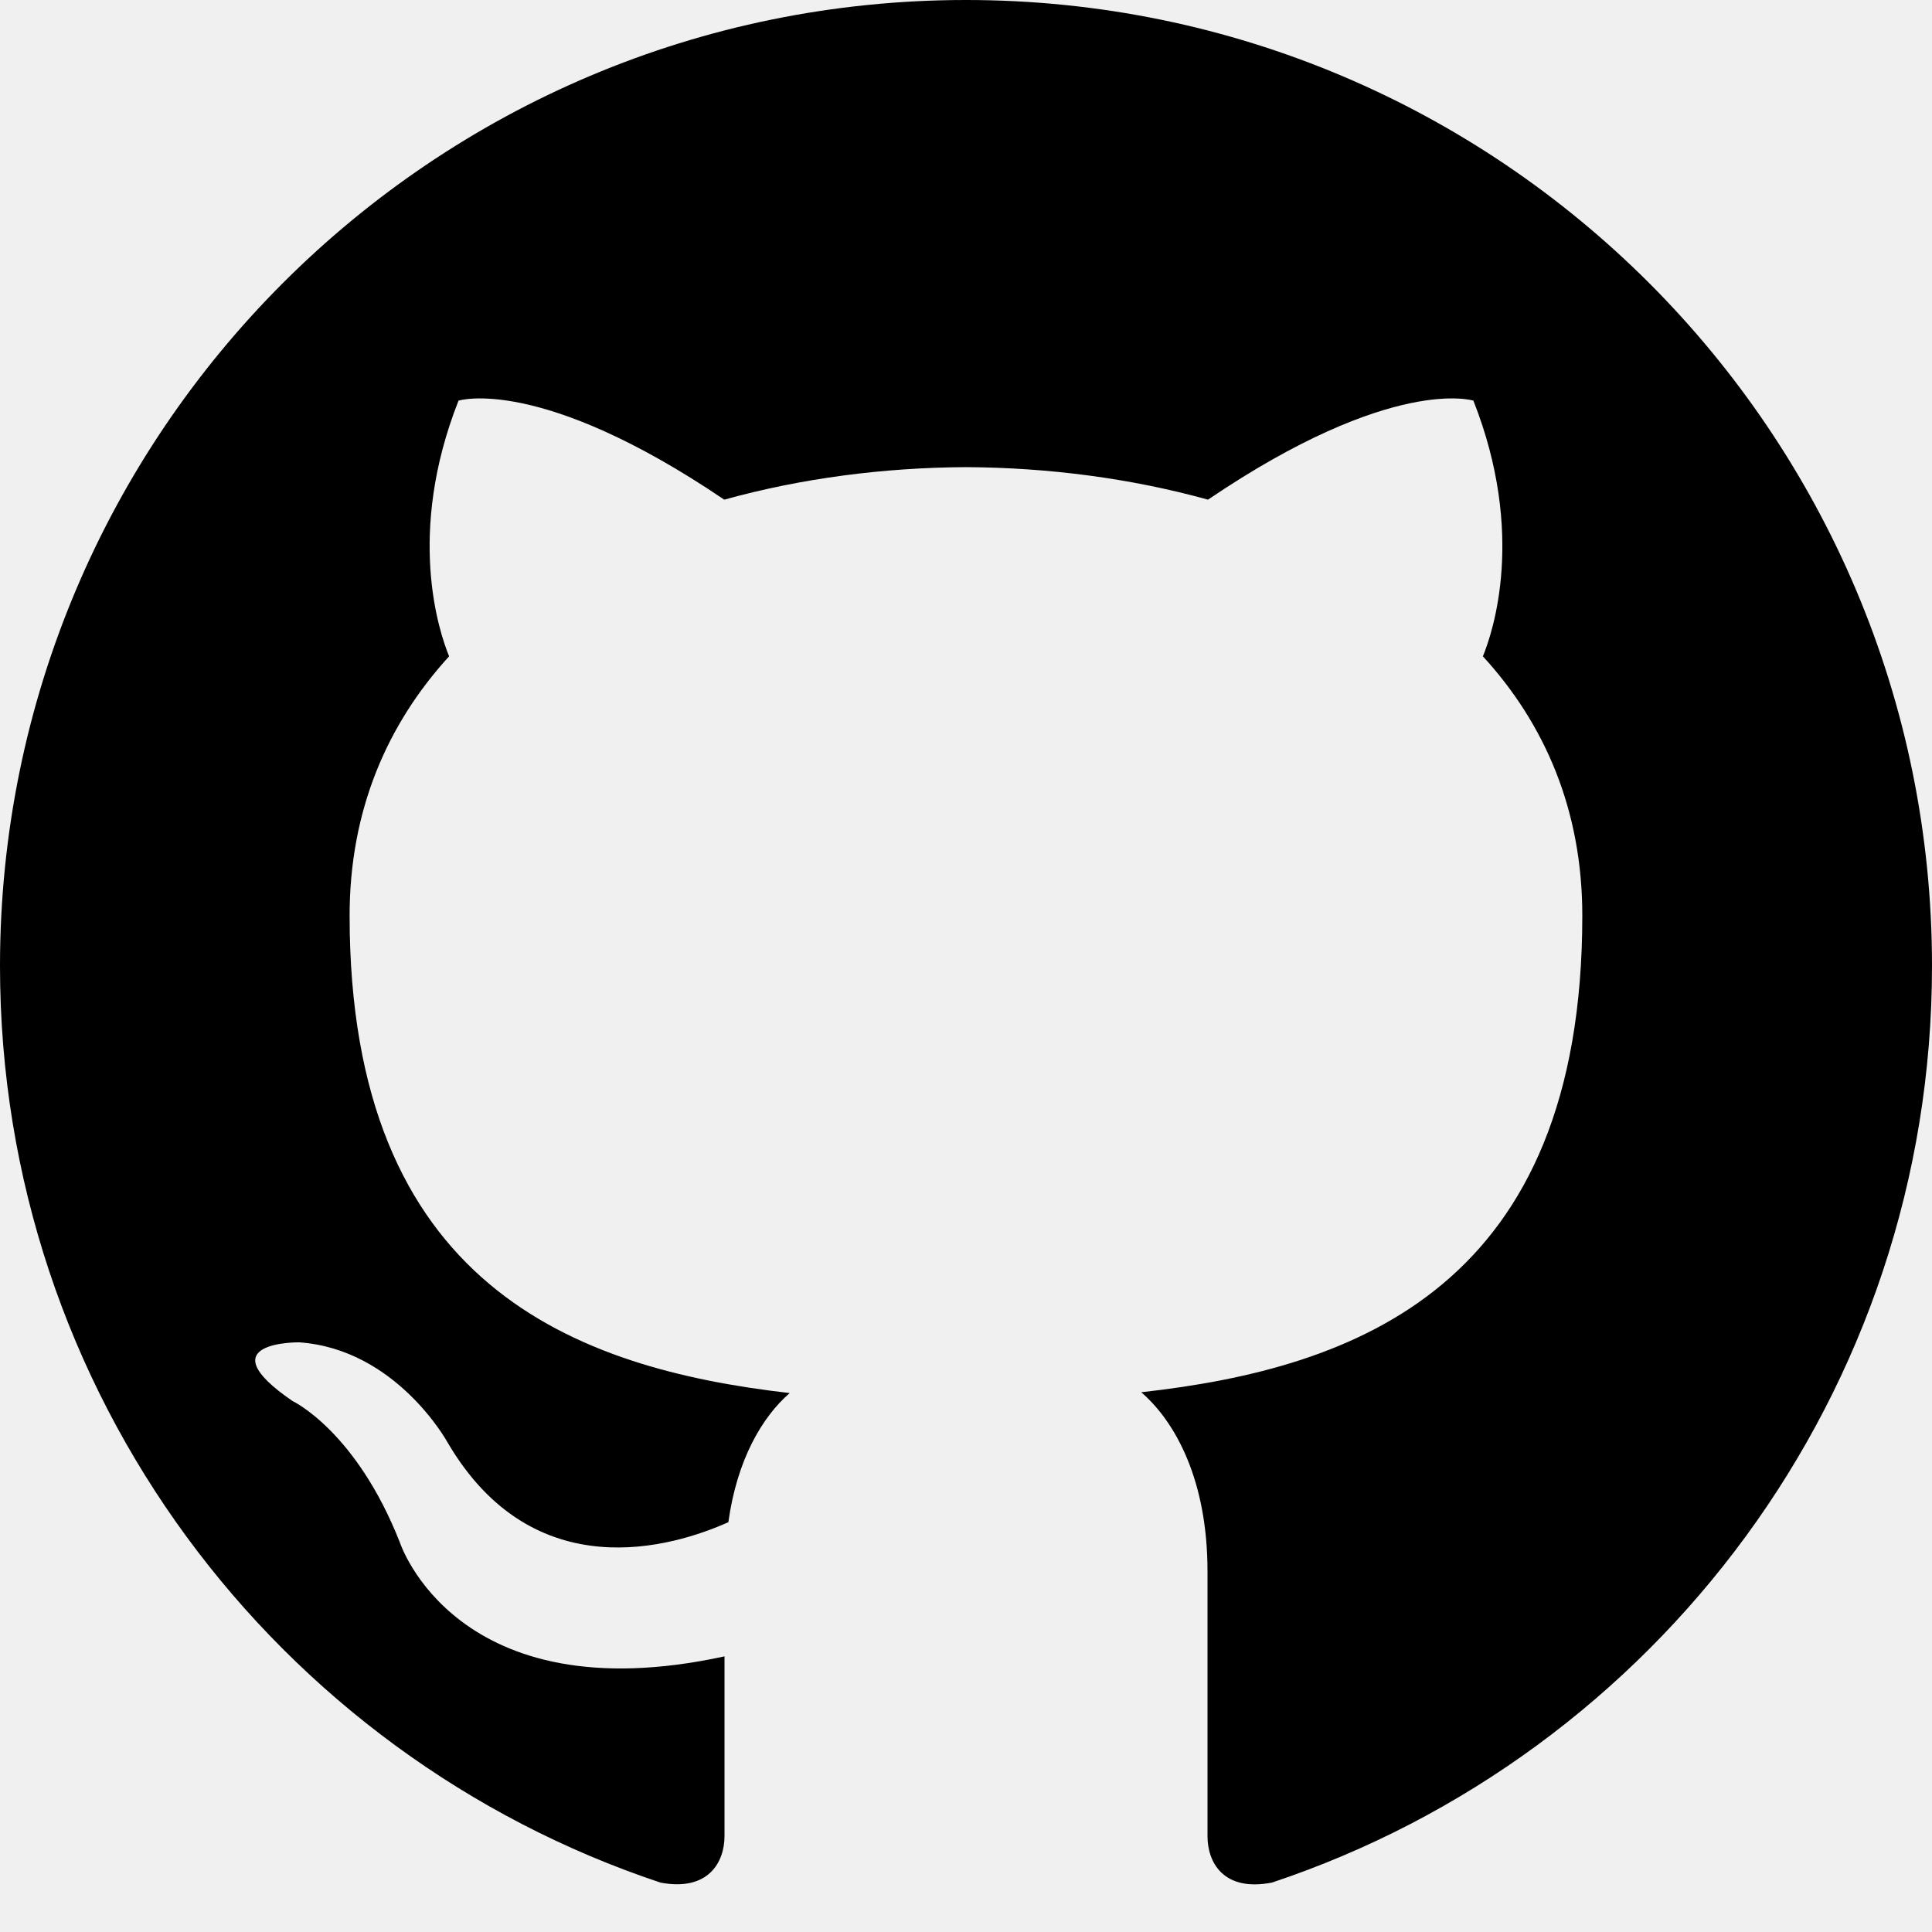
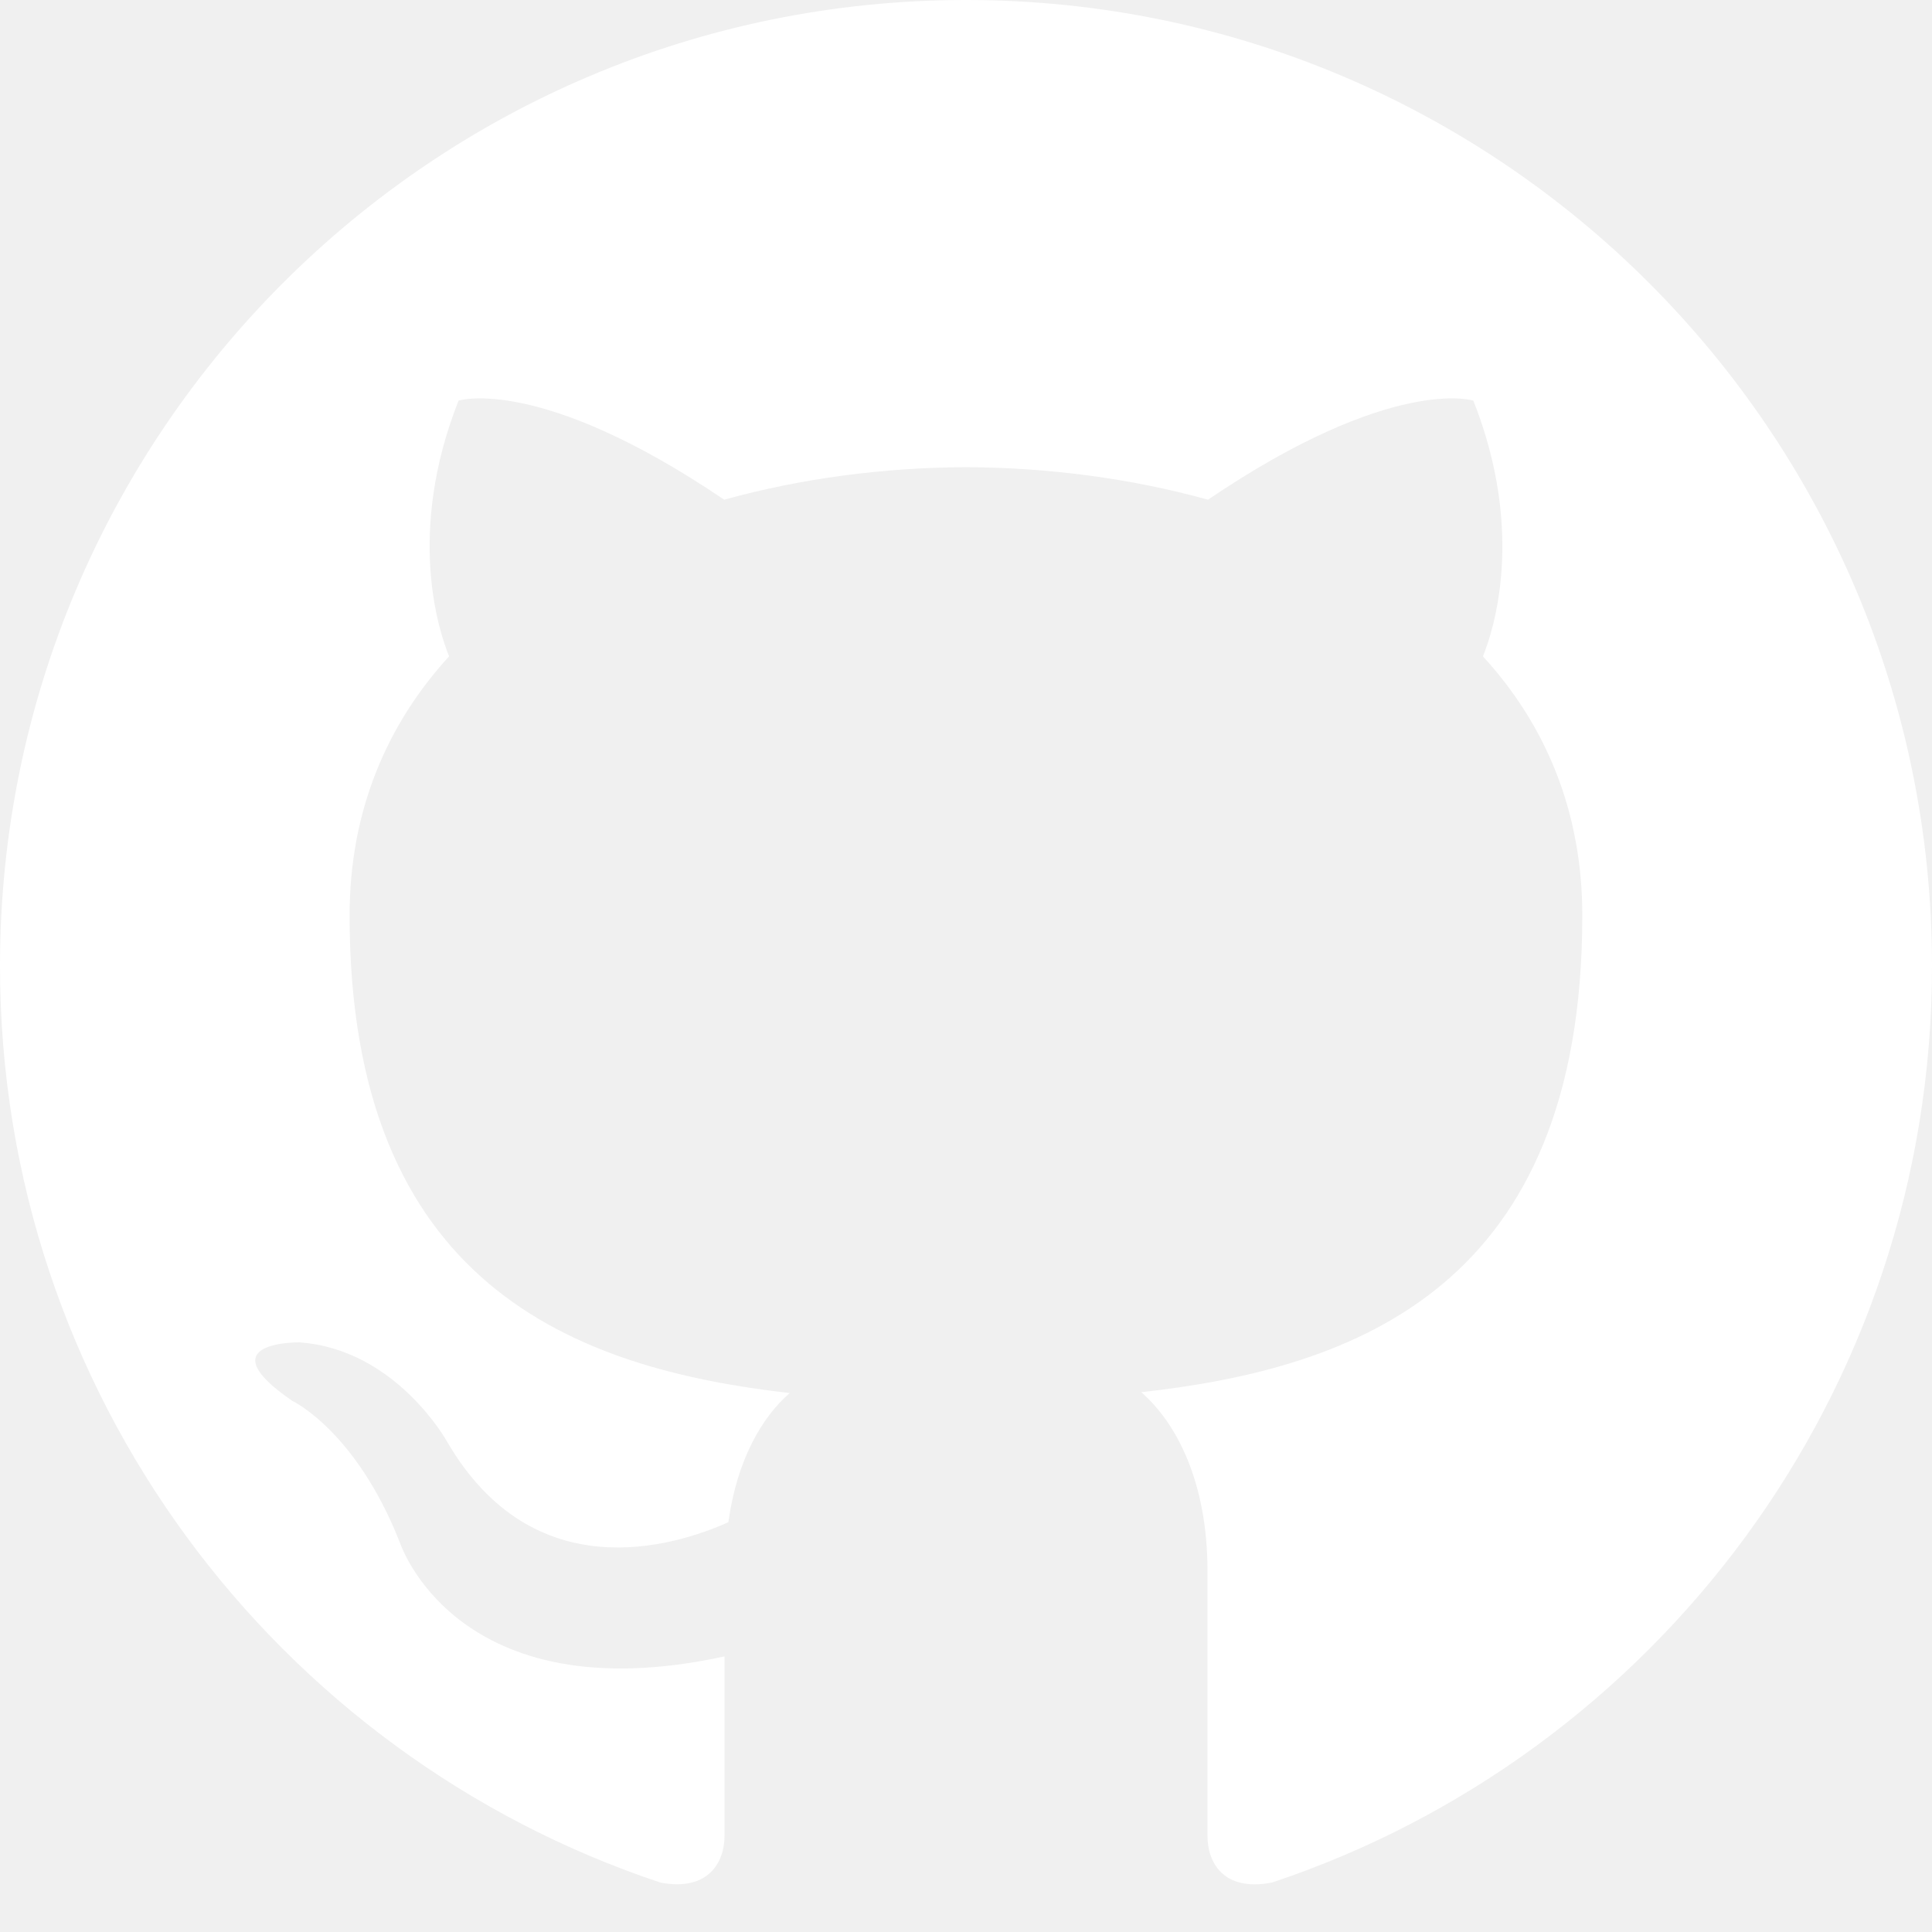
- <svg xmlns="http://www.w3.org/2000/svg" width="24" height="24" viewBox="0 0 24 24">
-   <path d="M12 0c-6.626 0-12 5.373-12 12 0 5.302 3.438 9.8 8.207 11.387.599.111.793-.261.793-.577v-2.234c-3.338.726-4.033-1.416-4.033-1.416-.546-1.387-1.333-1.756-1.333-1.756-1.089-.745.083-.729.083-.729 1.205.084 1.839 1.237 1.839 1.237 1.07 1.834 2.807 1.304 3.492.997.107-.775.418-1.305.762-1.604-2.665-.305-5.467-1.334-5.467-5.931 0-1.311.469-2.381 1.236-3.221-.124-.303-.535-1.524.117-3.176 0 0 1.008-.322 3.301 1.23.957-.266 1.983-.399 3.003-.404 1.02.005 2.047.138 3.006.404 2.291-1.552 3.297-1.23 3.297-1.23.653 1.653.242 2.874.118 3.176.77.84 1.235 1.911 1.235 3.221 0 4.609-2.807 5.624-5.479 5.921.43.372.823 1.102.823 2.222v3.293c0 .319.192.694.801.576 4.765-1.589 8.199-6.086 8.199-11.386 0-6.627-5.373-12-12-12z" />
+ <svg xmlns="http://www.w3.org/2000/svg" width="20" height="20" viewBox="0 0 20 20" fill="none">
+   <path d="M10 0C4.478 0 0 4.478 0 10C0 14.418 2.865 18.167 6.839 19.489C7.338 19.582 7.5 19.272 7.5 19.008V17.147C4.718 17.752 4.139 15.967 4.139 15.967C3.684 14.811 3.028 14.503 3.028 14.503C2.121 13.883 3.098 13.896 3.098 13.896C4.102 13.966 4.63 14.927 4.63 14.927C5.522 16.455 6.969 16.013 7.54 15.758C7.629 15.112 7.888 14.67 8.175 14.421C5.954 14.167 3.619 13.309 3.619 9.478C3.619 8.386 4.01 7.494 4.649 6.794C4.546 6.542 4.203 5.524 4.747 4.147C4.747 4.147 5.587 3.879 7.497 5.173C8.295 4.951 9.15 4.84 10 4.836C10.85 4.84 11.706 4.951 12.505 5.173C14.414 3.879 15.252 4.147 15.252 4.147C15.797 5.525 15.454 6.543 15.351 6.794C15.992 7.494 16.38 8.387 16.38 9.478C16.38 13.319 14.041 14.165 11.814 14.412C12.172 14.723 12.5 15.331 12.5 16.264V19.008C12.5 19.274 12.66 19.587 13.168 19.488C17.138 18.164 20 14.417 20 10C20 4.478 15.523 0 10 0Z" fill="white" />
</svg>
